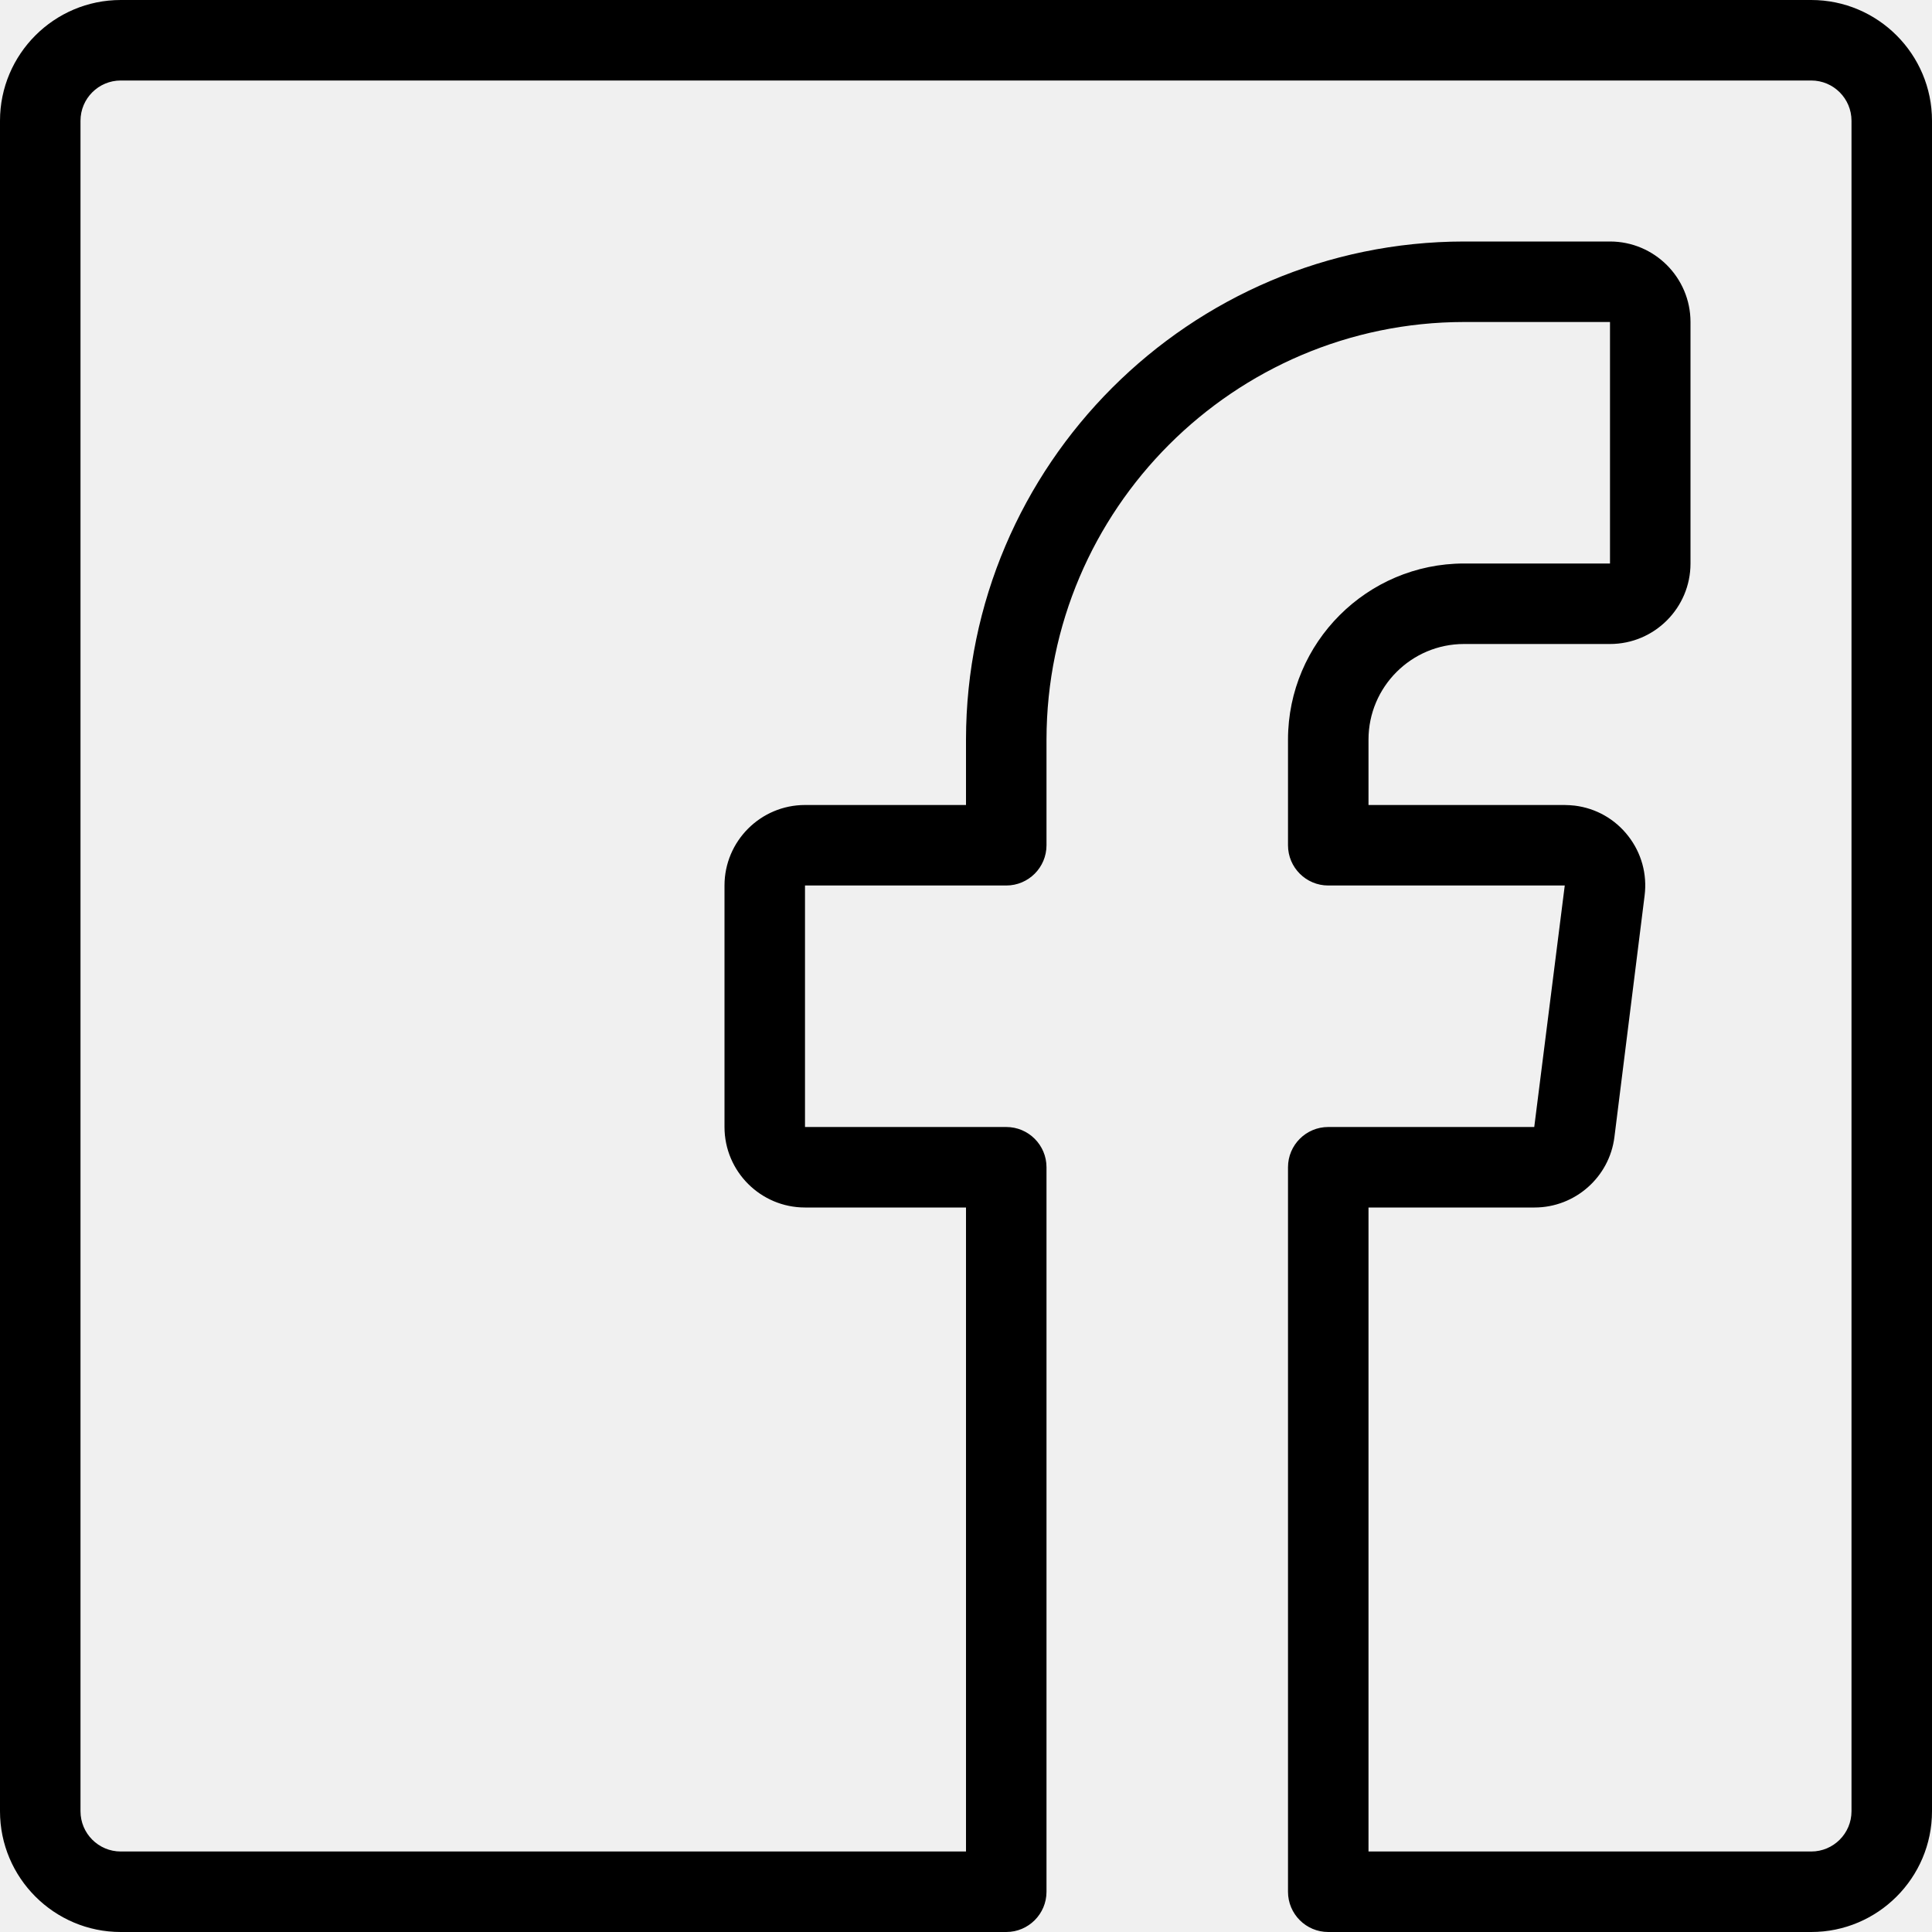
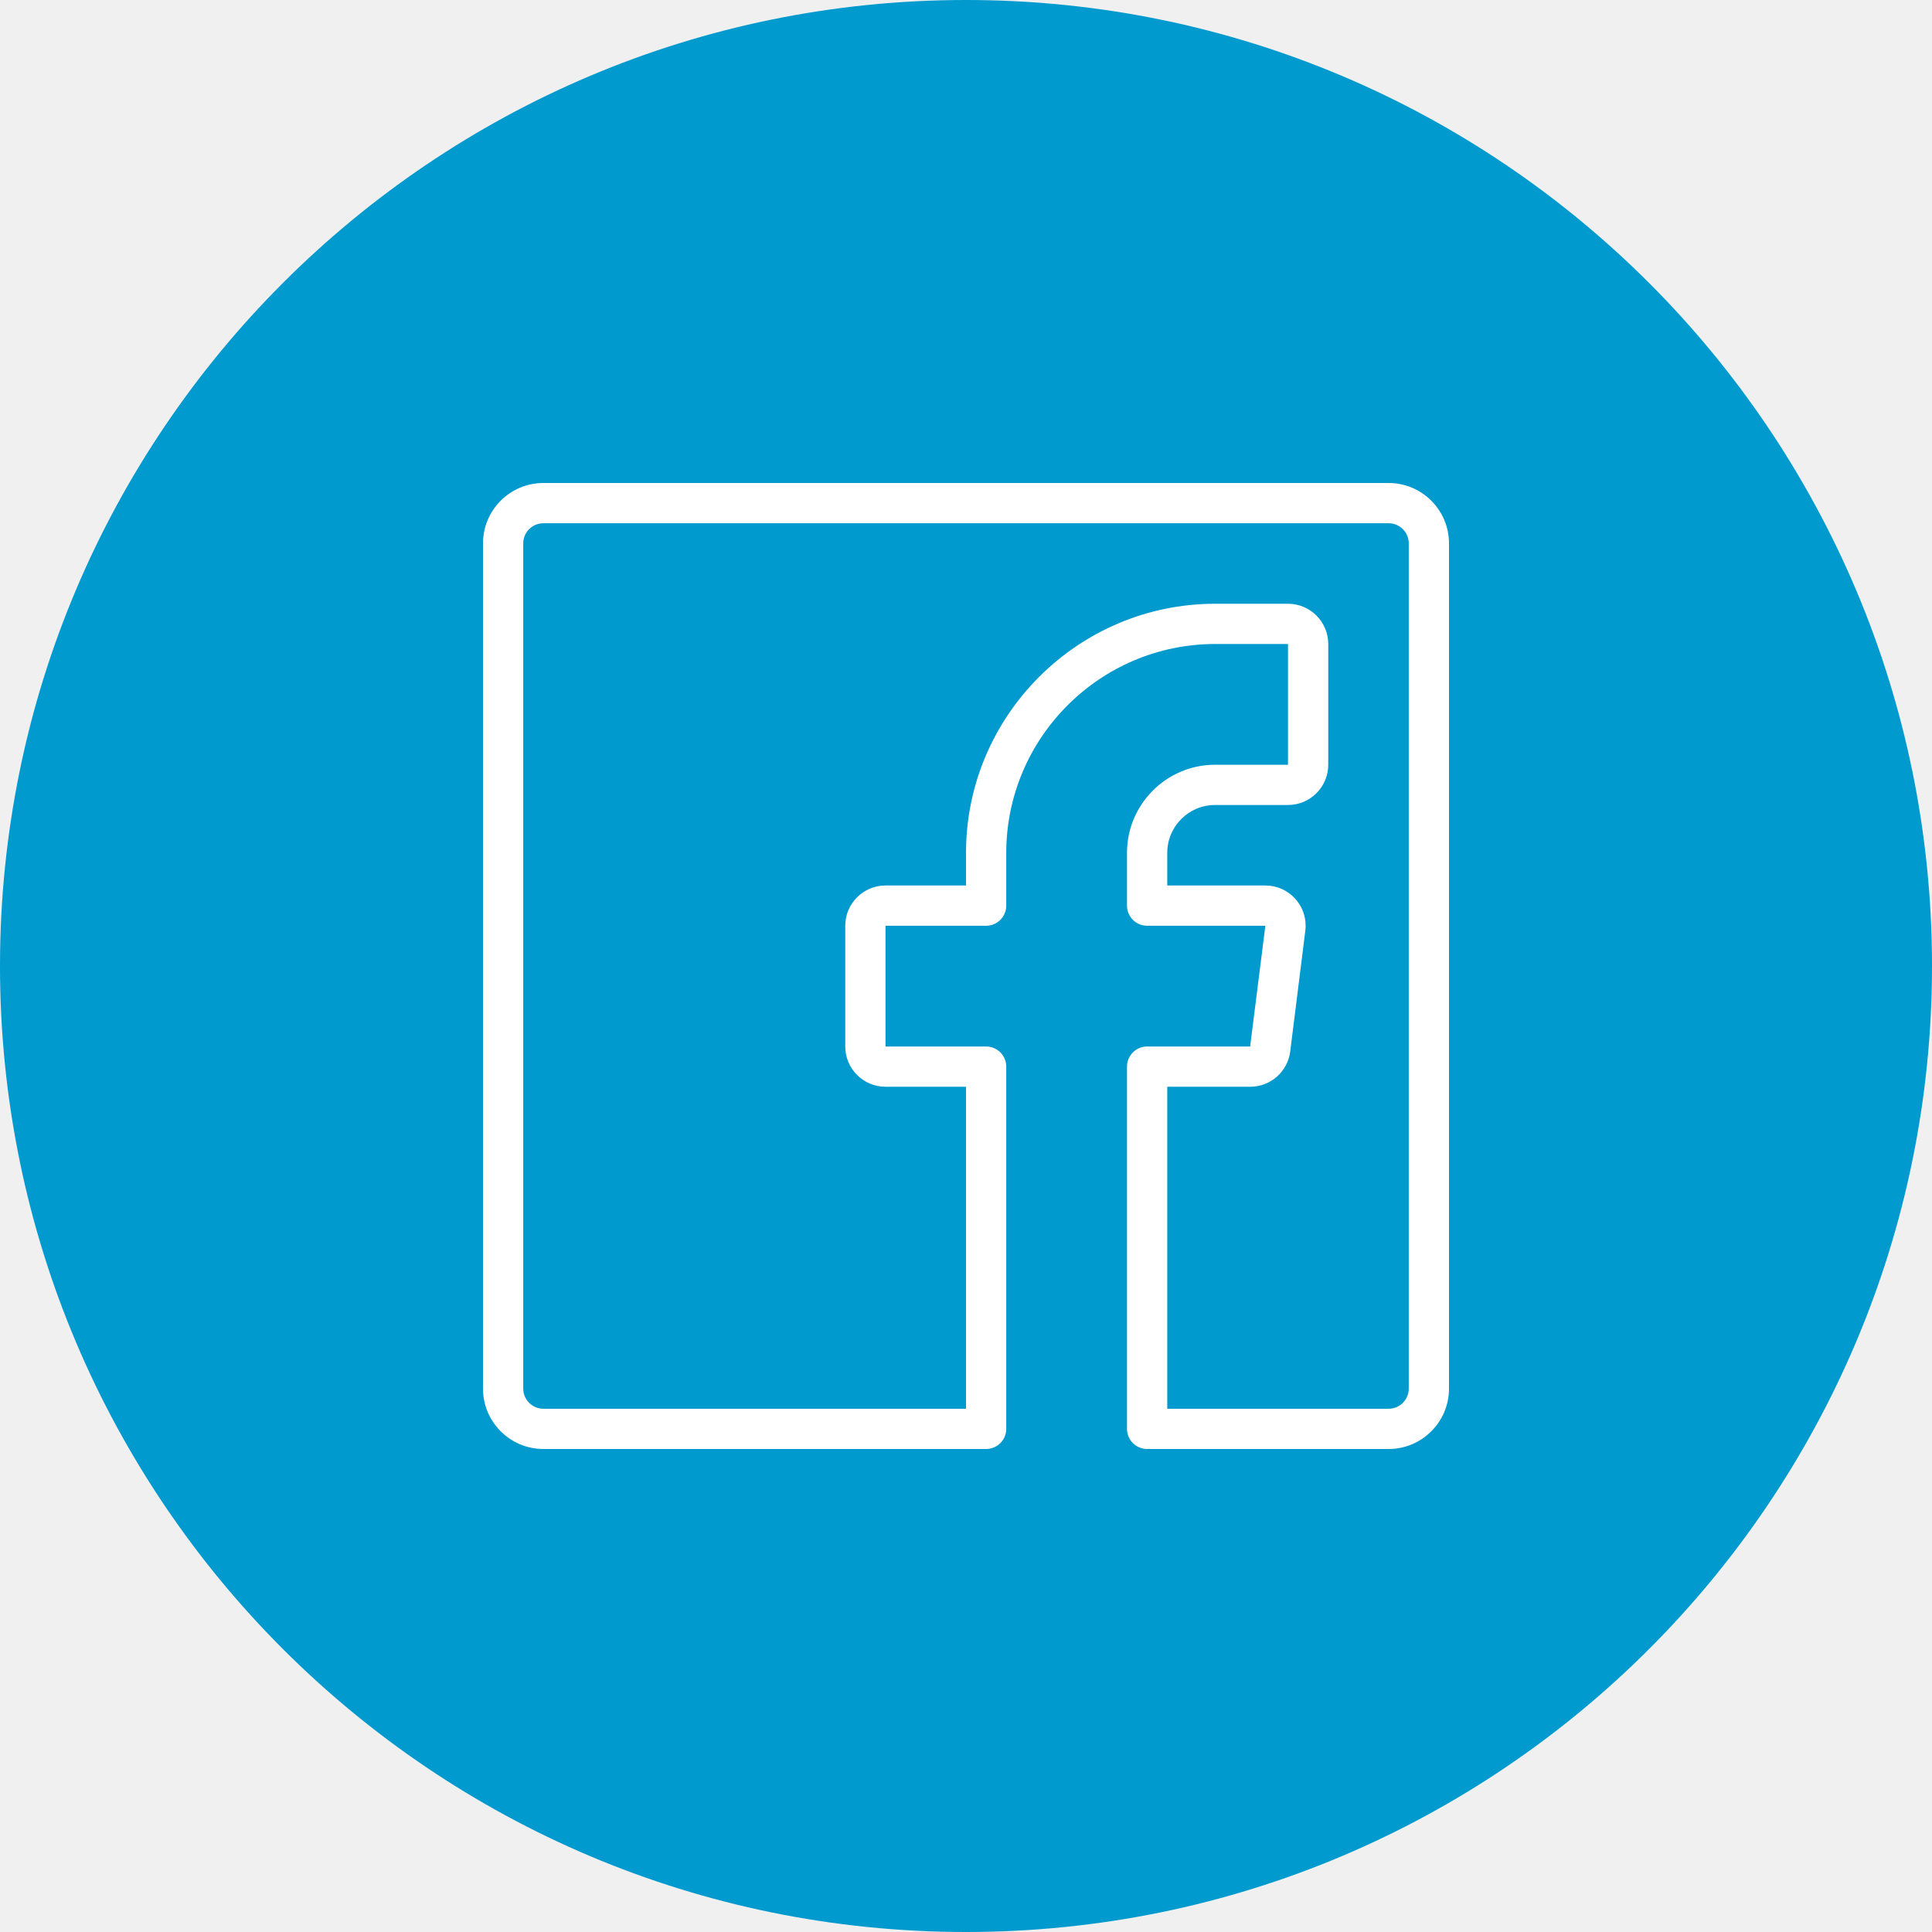
- <svg xmlns="http://www.w3.org/2000/svg" version="1.1" id="Layer_1" x="0px" y="0px" viewBox="0 0 24 24" style="enable-background:new 0 0 24 24;" xml:space="preserve">
-   <g>
-     <path d="M16.5,24c-0.276,0-0.5-0.224-0.5-0.5v-9c0-0.276,0.224-0.5,0.5-0.5h2.559l0.379-3H16.5c-0.276,0-0.5-0.224-0.5-0.5V9.185   C16.002,7.981,16.982,7.001,18.186,7H20V4h-1.814C15.33,4.003,13.003,6.329,13,9.186V10.5c0,0.276-0.224,0.5-0.5,0.5H10v3h2.5   c0.276,0,0.5,0.224,0.5,0.5v9c0,0.276-0.224,0.5-0.5,0.5h-11C0.673,24,0,23.327,0,22.5v-21C0,0.673,0.673,0,1.5,0h21   C23.327,0,24,0.673,24,1.5v21c0,0.827-0.673,1.5-1.5,1.5H16.5z M22.5,23c0.276,0,0.5-0.224,0.5-0.5v-21C23,1.224,22.776,1,22.5,1   h-21C1.224,1,1,1.224,1,1.5v21C1,22.776,1.224,23,1.5,23H12v-8h-2c-0.551,0-1-0.448-1-1v-3c0-0.551,0.449-1,1-1h2V9.185   C12.004,5.778,14.779,3.004,18.186,3H20c0.552,0,1,0.449,1,1v3c0,0.551-0.448,1-1,1h-1.814C17.533,8,17.001,8.532,17,9.186V10   h2.434c0.048,0.001,0.088,0.003,0.13,0.008c0.263,0.033,0.499,0.167,0.663,0.378c0.164,0.211,0.236,0.473,0.203,0.738l-0.375,3   C19.993,14.623,19.566,15,19.063,15H17v8H22.5z" />
-   </g>
+ <svg xmlns="http://www.w3.org/2000/svg" width="60" height="60" viewBox="0 0 60 60" fill="none">
+   <circle cx="30" cy="30" r="30" fill="#009ACE" />
+   <path d="M35.625 45C35.28 45 35 44.72 35 44.375V33.125C35 32.78 35.28 32.5 35.625 32.5H38.824L39.297 28.75H35.625C35.28 28.75 35 28.47 35 28.125V26.481C35.002 24.976 36.227 23.751 37.733 23.75H40V20H37.733C34.163 20.004 31.254 22.911 31.25 26.483V28.125C31.25 28.47 30.97 28.75 30.625 28.75H27.5V32.5H30.625C30.97 32.5 31.25 32.78 31.25 33.125V44.375C31.25 44.72 30.97 45 30.625 45H16.875C15.841 45 15 44.159 15 43.125V16.875C15 15.841 15.841 15 16.875 15H43.125C44.159 15 45 15.841 45 16.875V43.125C45 44.159 44.159 45 43.125 45H35.625ZM43.125 43.75C43.47 43.75 43.75 43.47 43.75 43.125V16.875C43.75 16.53 43.47 16.25 43.125 16.25H16.875C16.53 16.25 16.25 16.53 16.25 16.875V43.125C16.25 43.47 16.53 43.75 16.875 43.75H30V33.75H27.5C26.811 33.75 26.25 33.19 26.25 32.5V28.75C26.25 28.061 26.811 27.5 27.5 27.5H30V26.481C30.005 22.223 33.474 18.755 37.733 18.75H40C40.69 18.75 41.25 19.311 41.25 20V23.75C41.25 24.439 40.69 25 40 25H37.733C36.916 25 36.251 25.665 36.25 26.483V27.5H39.292C39.352 27.501 39.403 27.504 39.455 27.51C39.784 27.551 40.079 27.719 40.284 27.983C40.489 28.246 40.579 28.574 40.538 28.905L40.069 32.655C39.991 33.279 39.458 33.75 38.829 33.75H36.25V43.75H43.125Z" fill="white" />
</svg>
